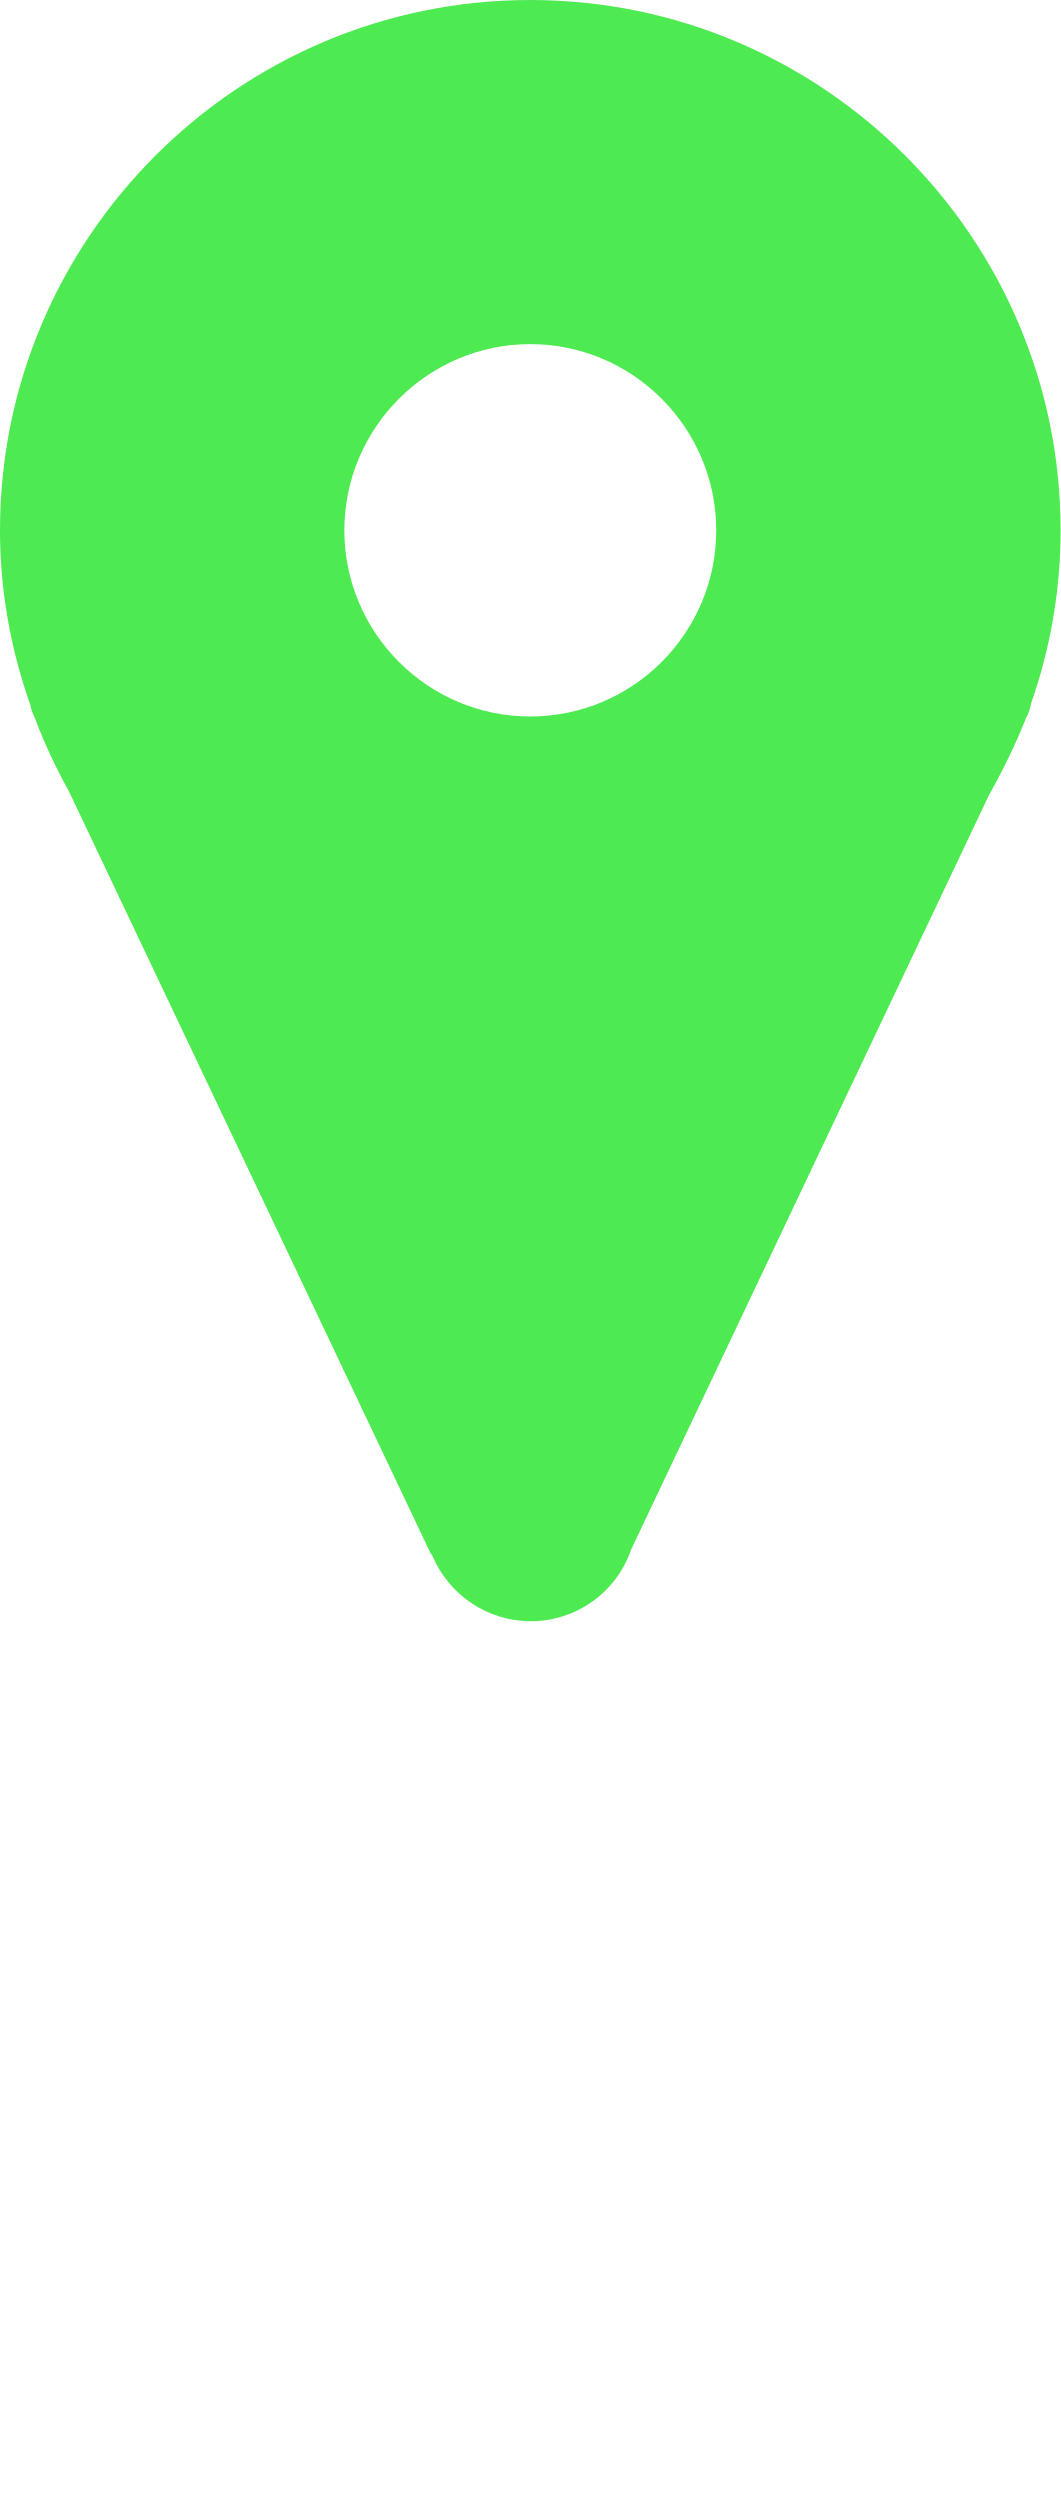
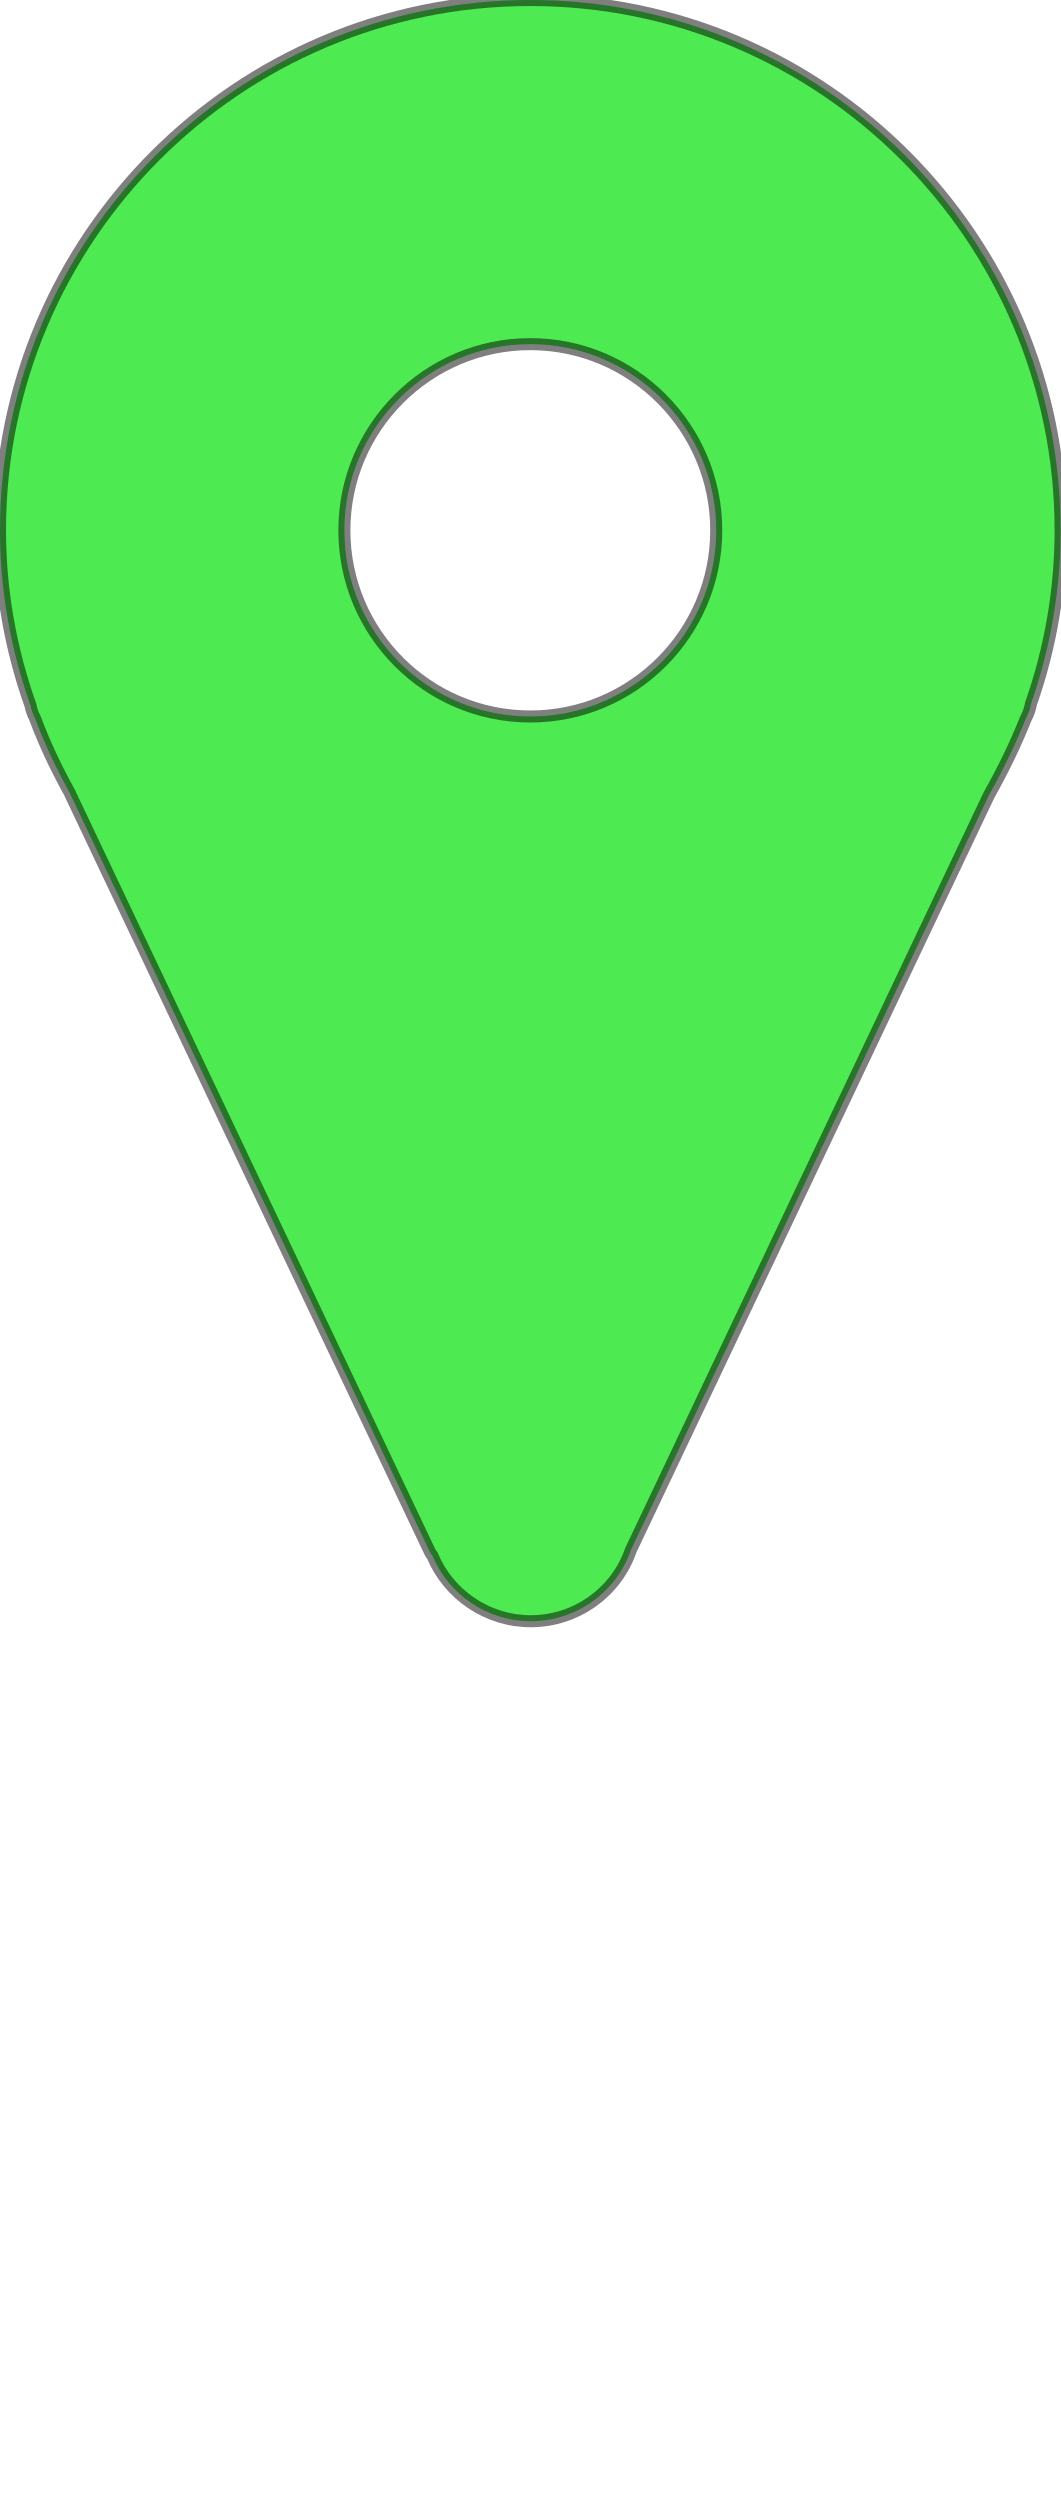
<svg xmlns="http://www.w3.org/2000/svg" version="1.1" viewBox="0 0 14 33" height="33px" width="14px">
-   <path transform="scale(0.158866)" fill="#4dea51" d="M44.062,0C19.766,0,0,19.766,0,44.062c0,4.941,0.859,9.824,2.539,14.57c0.059,0.352,0.195,0.703,0.371,1.055 c0.82,2.207,1.836,4.297,2.832,6.094l29.941,63.086c0.059,0.137,0.137,0.273,0.234,0.371c1.367,3.281,4.59,5.469,8.184,5.469 c3.75,0,7.109-2.383,8.32-5.918l29.746-62.715c1.152-2.051,2.188-4.16,3.066-6.367c0.215-0.391,0.352-0.801,0.43-1.23 c1.641-4.688,2.461-9.531,2.461-14.414C88.125,19.766,68.359,0,44.062,0z M44.062,28.594c8.516,0,15.449,6.953,15.449,15.469 c0,8.535-6.934,15.469-15.449,15.469s-15.449-6.934-15.449-15.469C28.613,35.547,35.547,28.594,44.062,28.594z" />
+   <path stroke="black" stroke-width="1" stroke-opacity="0.5" transform="scale(0.158866)" fill="#4dea51" d="M44.062,0C19.766,0,0,19.766,0,44.062c0,4.941,0.859,9.824,2.539,14.57c0.059,0.352,0.195,0.703,0.371,1.055 c0.82,2.207,1.836,4.297,2.832,6.094l29.941,63.086c0.059,0.137,0.137,0.273,0.234,0.371c1.367,3.281,4.59,5.469,8.184,5.469 c3.75,0,7.109-2.383,8.32-5.918l29.746-62.715c1.152-2.051,2.188-4.16,3.066-6.367c0.215-0.391,0.352-0.801,0.43-1.23 c1.641-4.688,2.461-9.531,2.461-14.414C88.125,19.766,68.359,0,44.062,0z M44.062,28.594c8.516,0,15.449,6.953,15.449,15.469 c0,8.535-6.934,15.469-15.449,15.469s-15.449-6.934-15.449-15.469C28.613,35.547,35.547,28.594,44.062,28.594z" />
  <i class=" fa fa-circle  icon-white" />
</svg>
